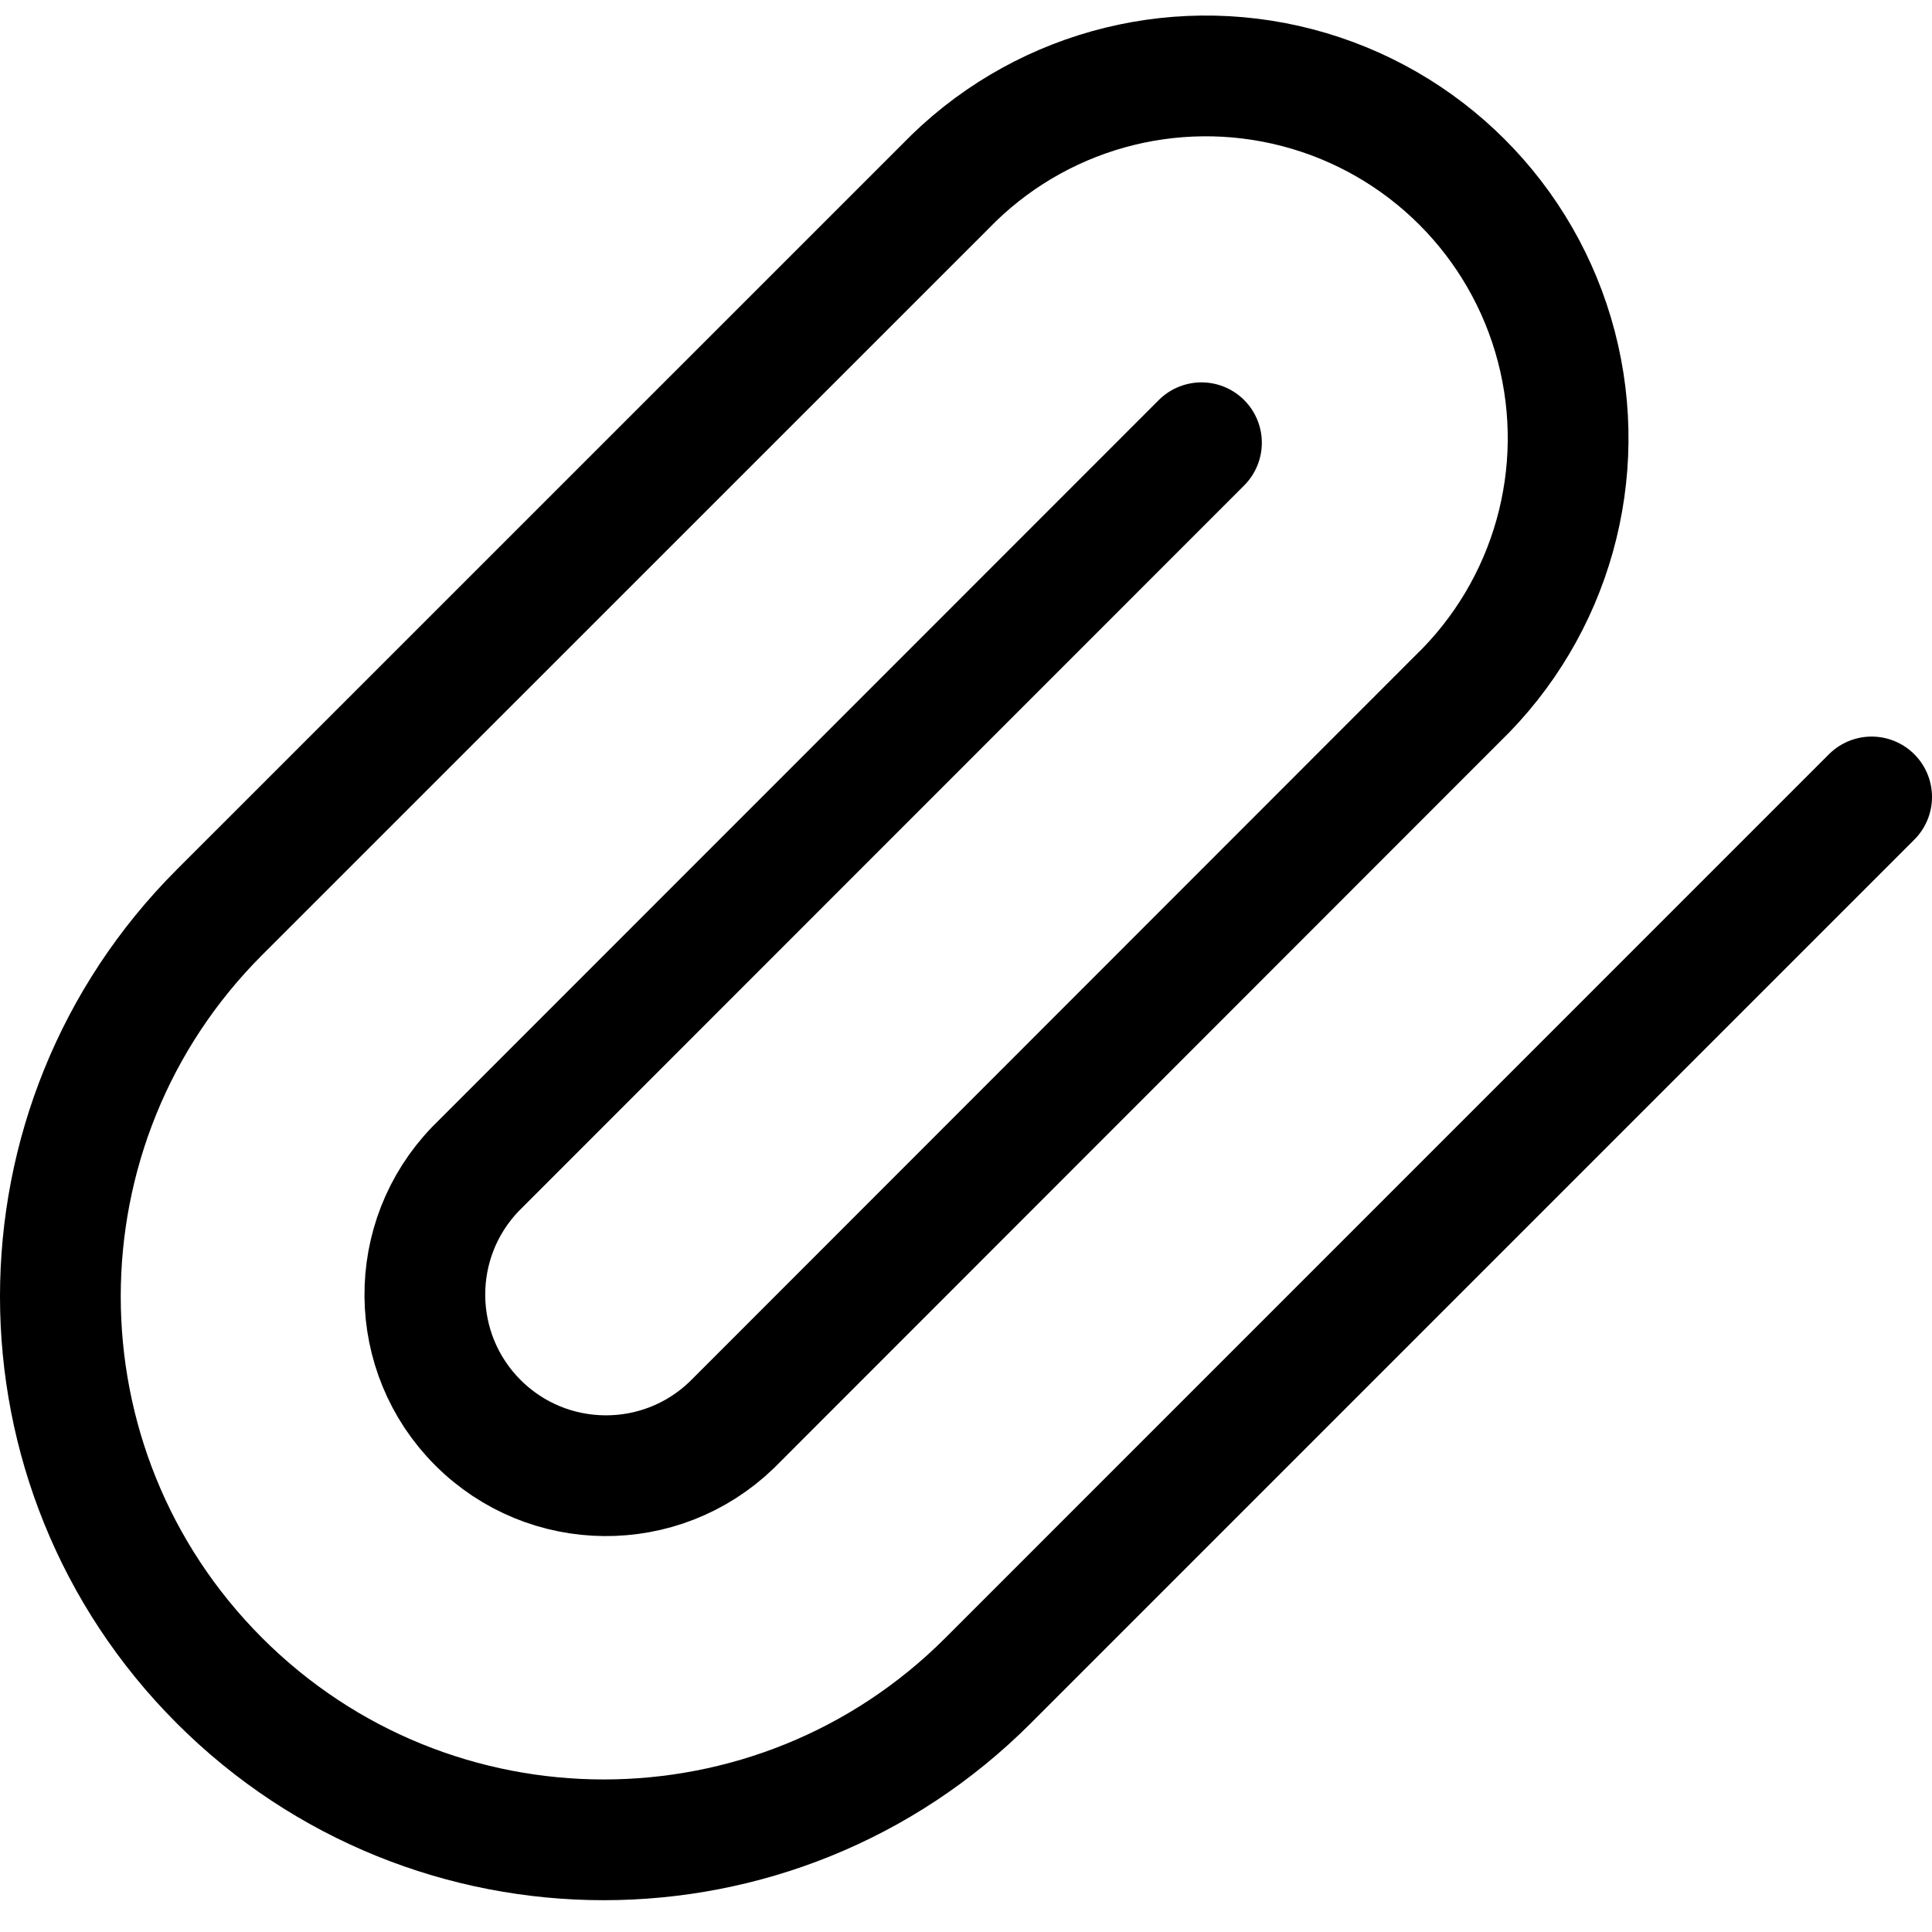
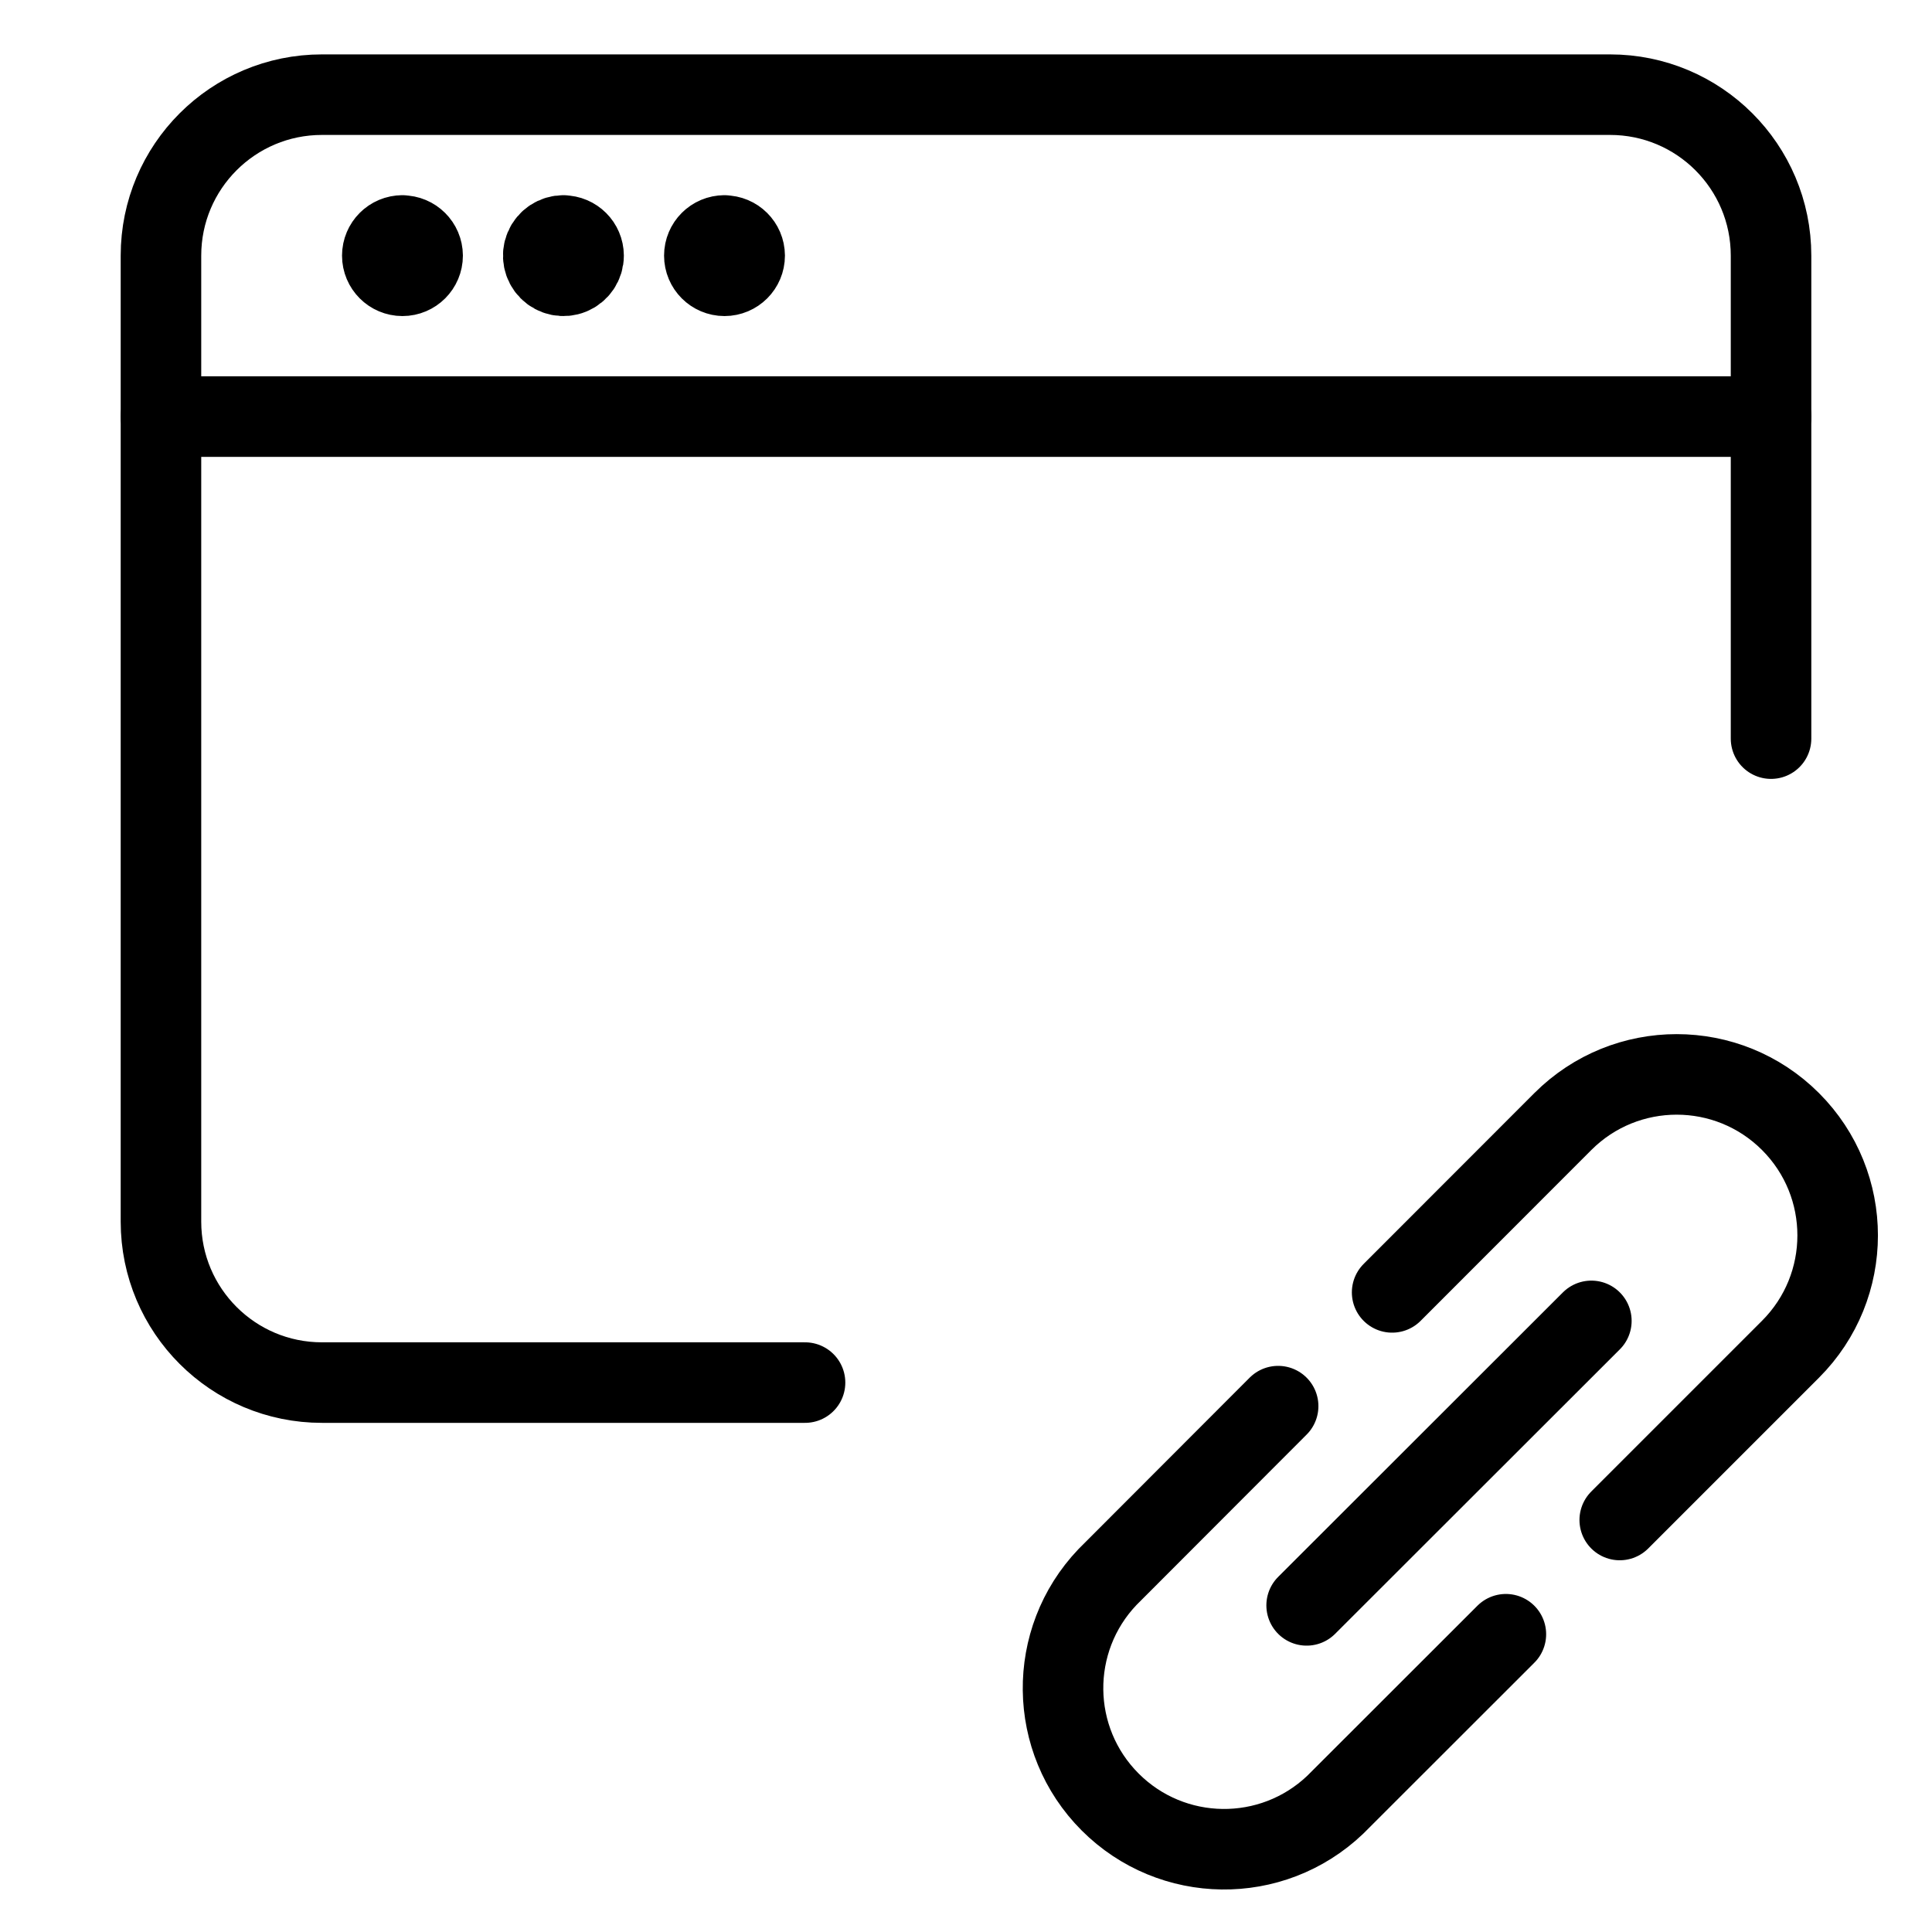
- <svg xmlns="http://www.w3.org/2000/svg" viewBox="0 0 24 24">
-   <path fill="none" stroke="currentColor" stroke-linecap="round" stroke-linejoin="round" stroke-width="1.5" d="M23.25 9.9 12.273 20.878a6.75 6.75 0 0 1-9.546-9.546l9.016-9.015a4.5 4.5 0 1 1 6.363 6.363L9.091 17.7a2.25 2.25 0 0 1-3.182-3.181L14.925 5.5" />
+ <svg xmlns="http://www.w3.org/2000/svg" viewBox="0 0 16 16">
+   <g fill="none" stroke="#000" stroke-linecap="round" stroke-linejoin="round">
+     <path d="M13.414 12.588l1.414-1.414a1.333 1.333 0 10-1.885-1.886l-1.414 1.415M10.585 11.645L9.172 13.06a1.334 1.334 0 001.885 1.887l1.414-1.413M13.179 10.939l-2.358 2.356M1.333 3.45h13.334M3.333 1.95h0M3.333 1.95a.167.167 0 10.167.167.167.167 0 00-.167-.166M4.667 1.95h0M4.667 1.95a.167.167 0 10.166.167.167.167 0 00-.166-.166M6 1.95h0M6 1.95a.167.167 0 10.167.167A.167.167 0 006 1.951" stroke-width=".667" />
+     <path d="M6.667 11.45h-4a1.333 1.333 0 01-1.334-1.333v-8A1.333 1.333 0 012.667.784h10.666a1.333 1.333 0 011.334 1.333v4" stroke-width=".667" />
+   </g>
</svg>
